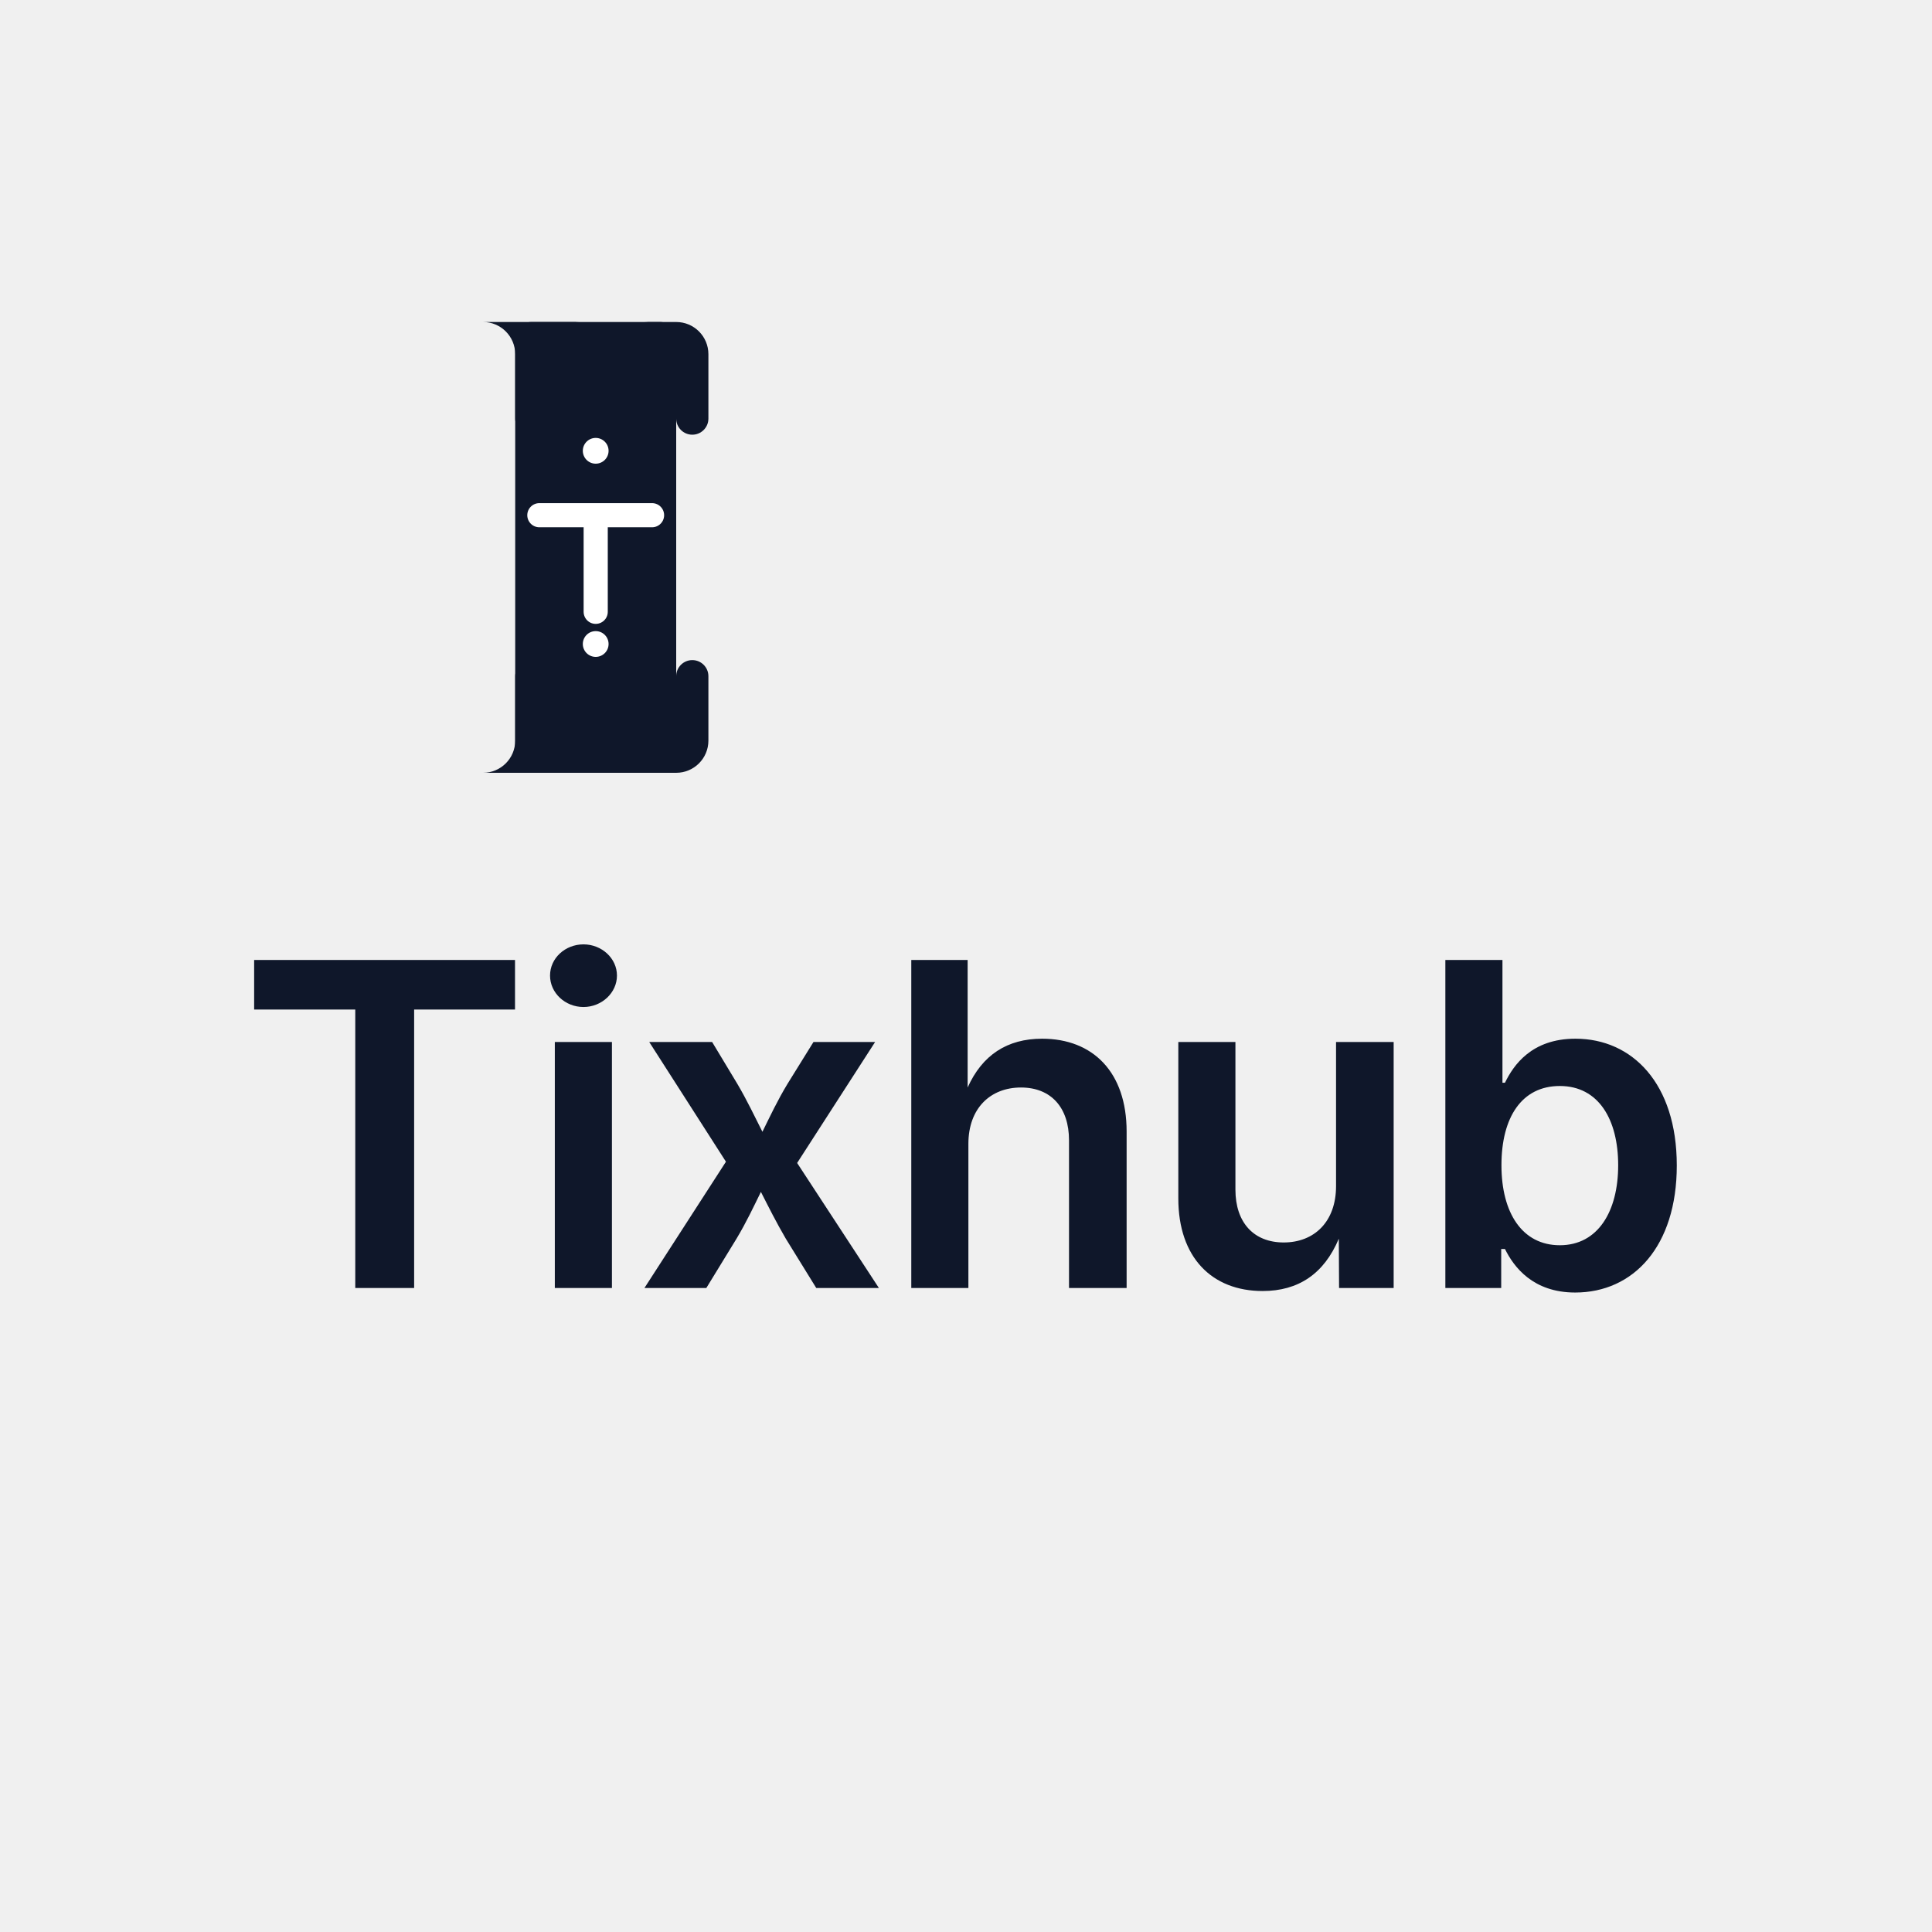
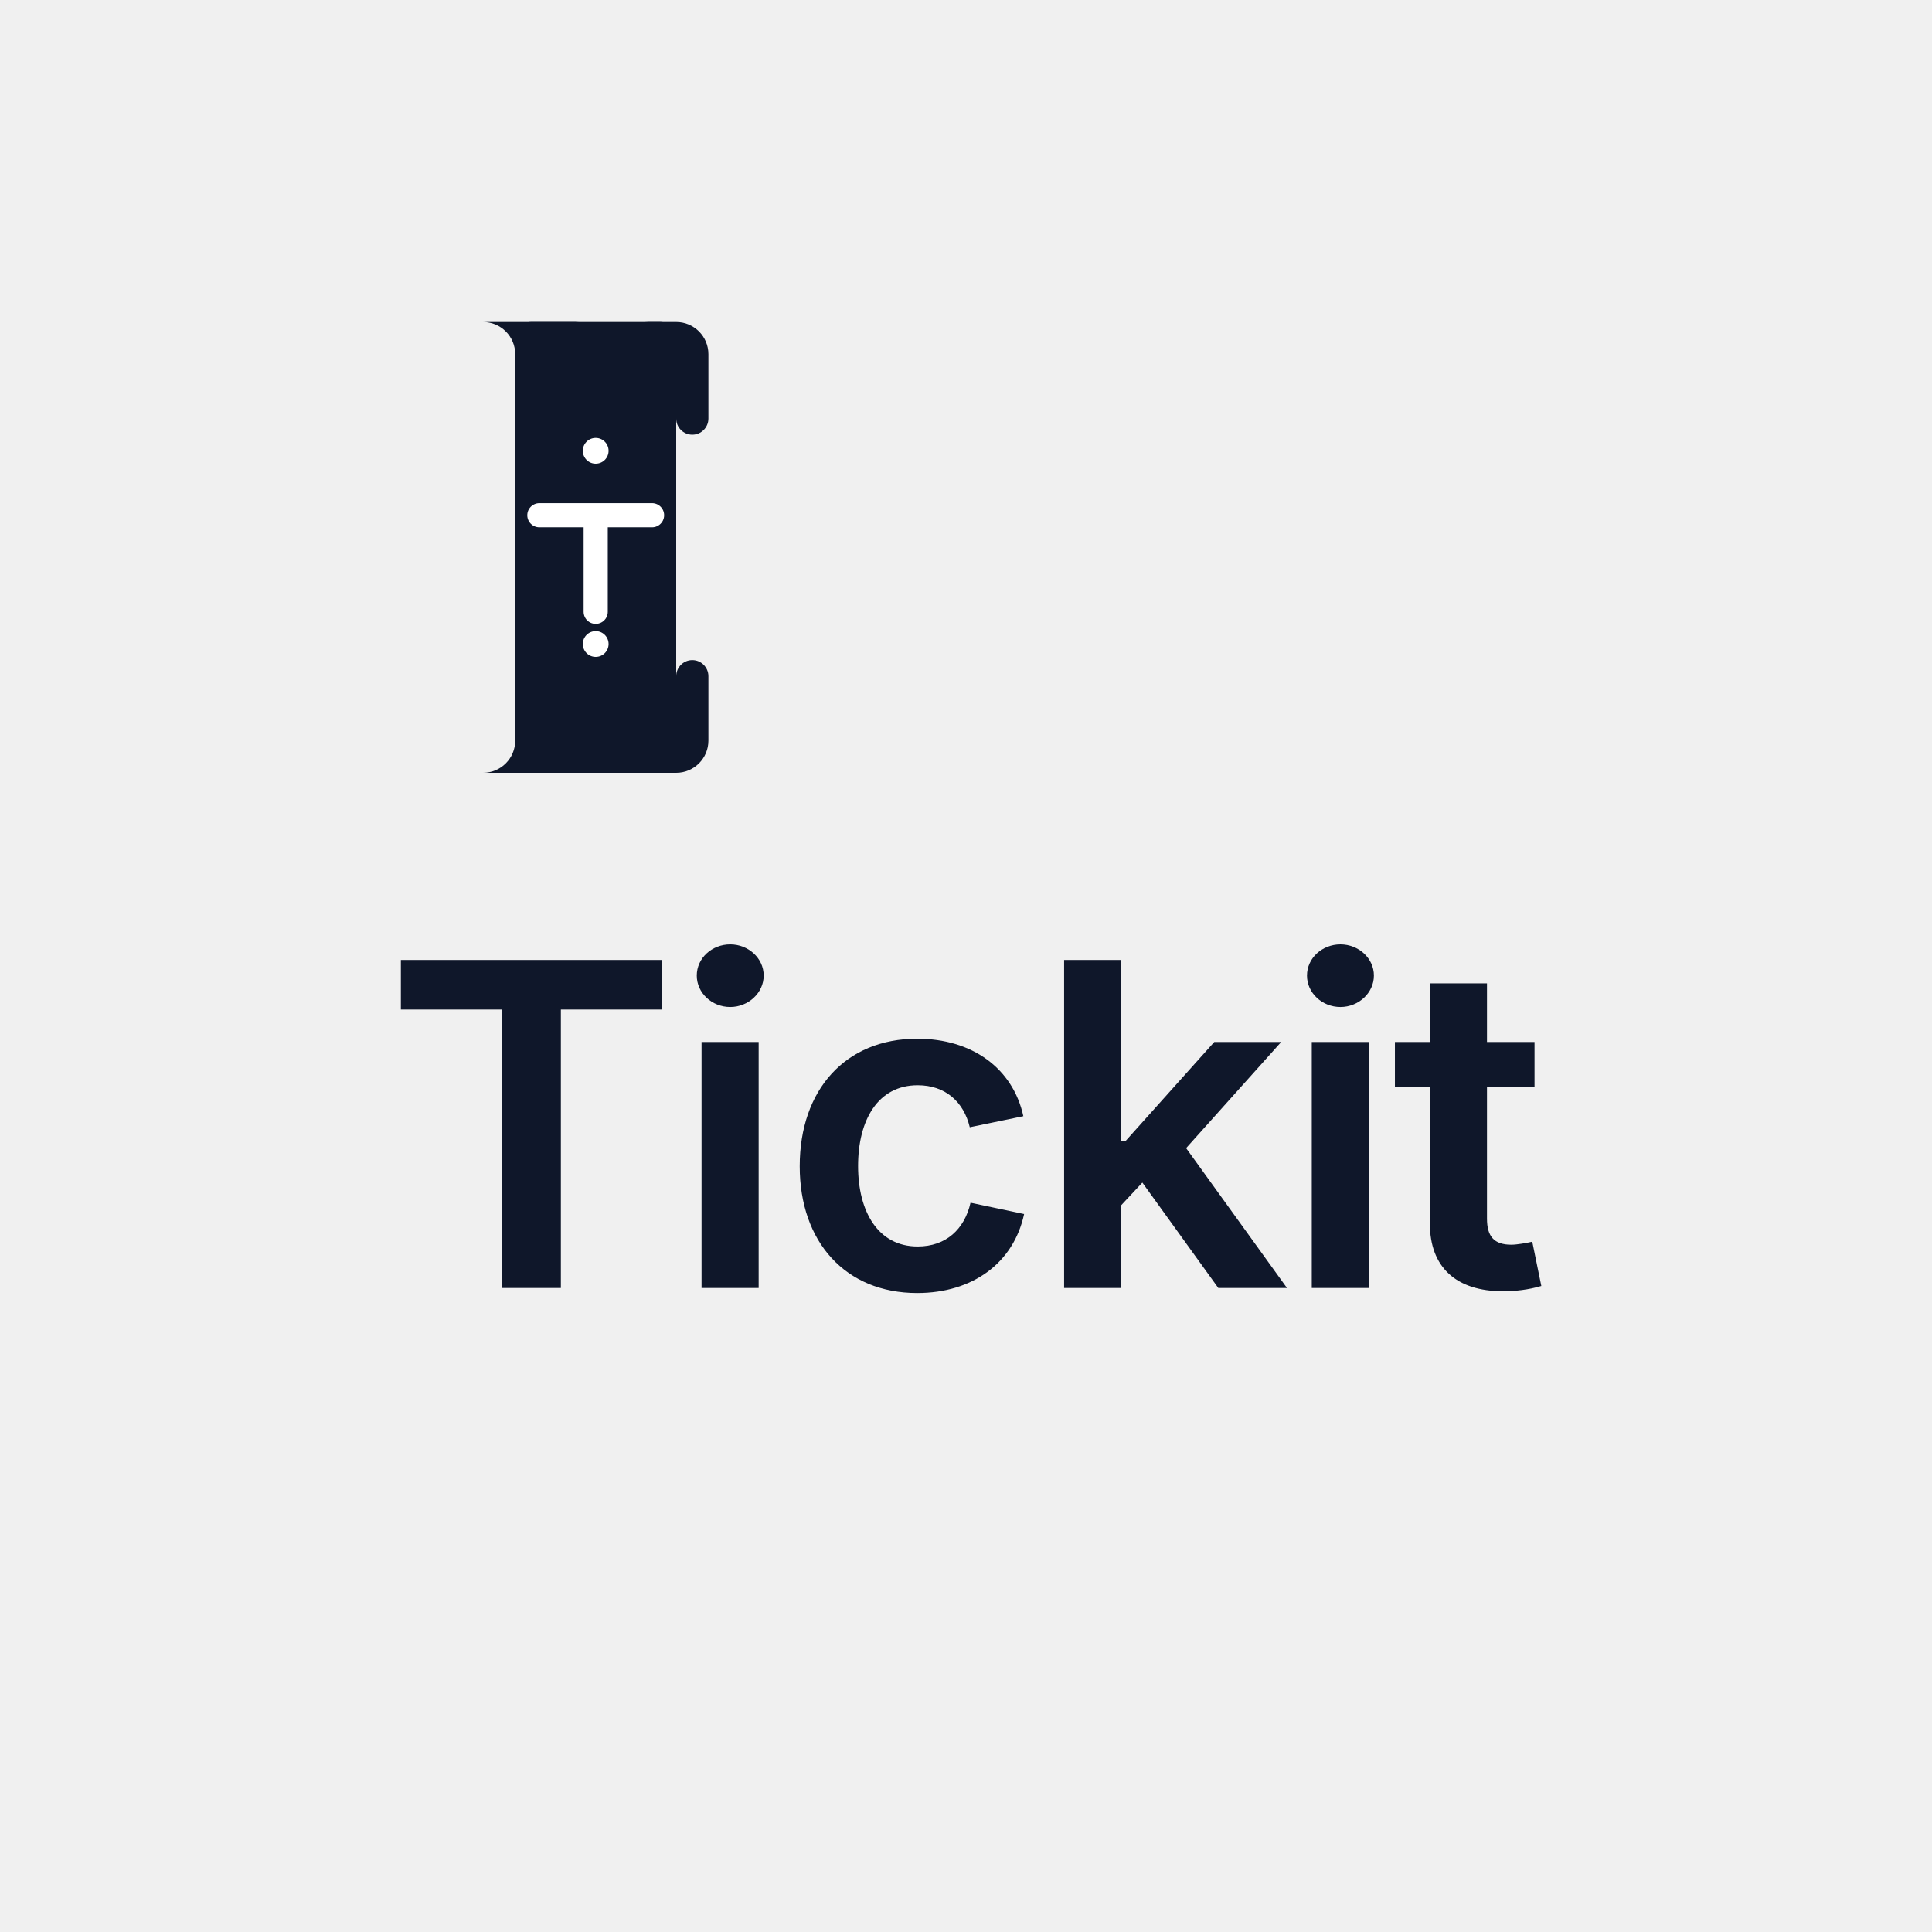
<svg xmlns="http://www.w3.org/2000/svg" width="120" height="120" viewBox="0 0 120 120" fill="none">
  <g transform="translate(30, 20)">
    <path d="M6 0C4.895 0 4 0.895 4 2V6C4 6.552 3.552 7 3 7C2.448 7 2 6.552 2 6V2C2 0.895 1.105 0 0 0H12C13.105 0 14 0.895 14 2V6C14 6.552 13.552 7 13 7C12.448 7 12 6.552 12 6V2C12 0.895 11.105 0 10 0H6Z" fill="#0F172A" />
    <path d="M6 28C4.895 28 4 27.105 4 26V22C4 21.448 3.552 21 3 21C2.448 21 2 21.448 2 22V26C2 27.105 1.105 28 0 28H12C13.105 28 14 27.105 14 26V22C14 21.448 13.552 21 13 21C12.448 21 12 21.448 12 22V26C12 27.105 11.105 28 10 28H6Z" fill="#0F172A" />
    <rect x="2" y="0" width="10" height="28" rx="1" fill="#0F172A" />
    <circle cx="7" cy="8" r="0.8" fill="#FFFFFF" />
    <circle cx="7" cy="20" r="0.8" fill="#FFFFFF" />
    <path d="M3.5 12H10.5M7 12V18" stroke="#FFFFFF" stroke-width="1.5" stroke-linecap="round" stroke-linejoin="round" />
  </g>
-   <text x="60" y="80" text-anchor="middle" font-family="system-ui, -apple-system, 'SF Pro Display', -apple-system, BlinkMacSystemFont, 'Segoe UI', sans-serif" font-size="28" font-weight="600" letter-spacing="-0.02em" fill="#0F172A">Tixhub</text>
+   <text x="60" y="80" text-anchor="middle" font-family="system-ui, -apple-system, 'SF Pro Display', -apple-system, BlinkMacSystemFont, 'Segoe UI', sans-serif" font-size="28" font-weight="600" letter-spacing="-0.02em" fill="#0F172A">Tickit</text>
</svg>
